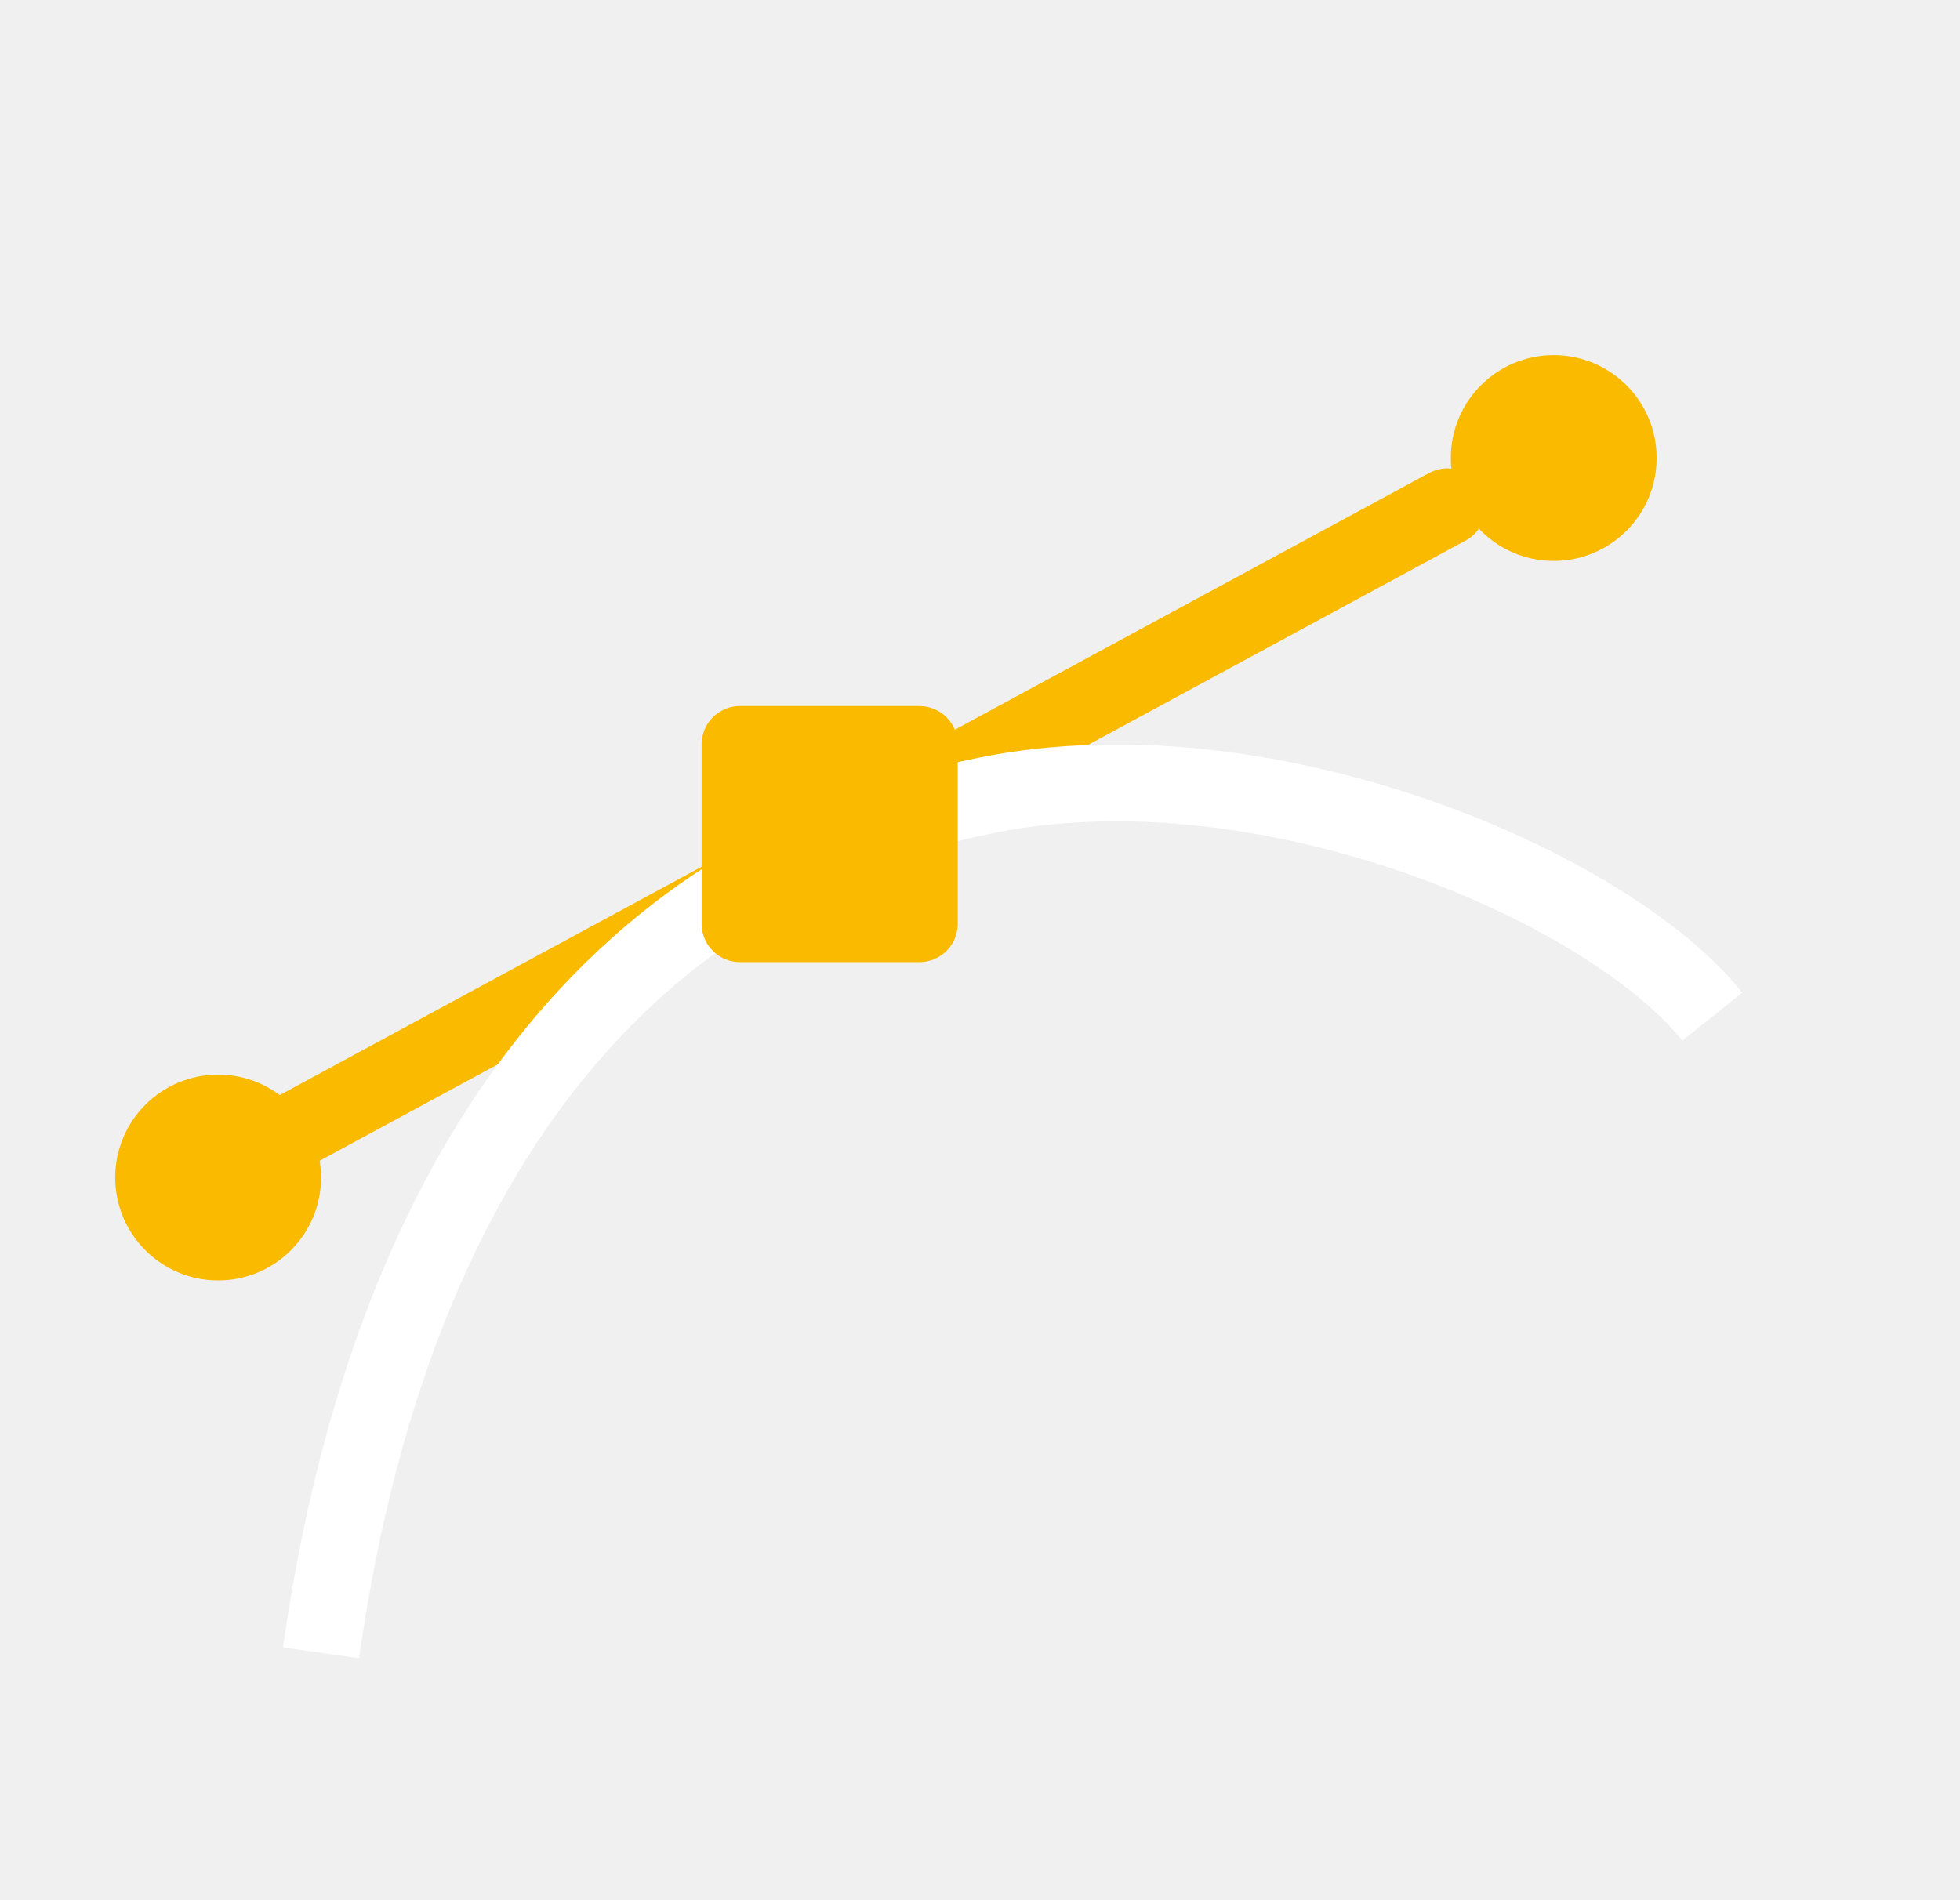
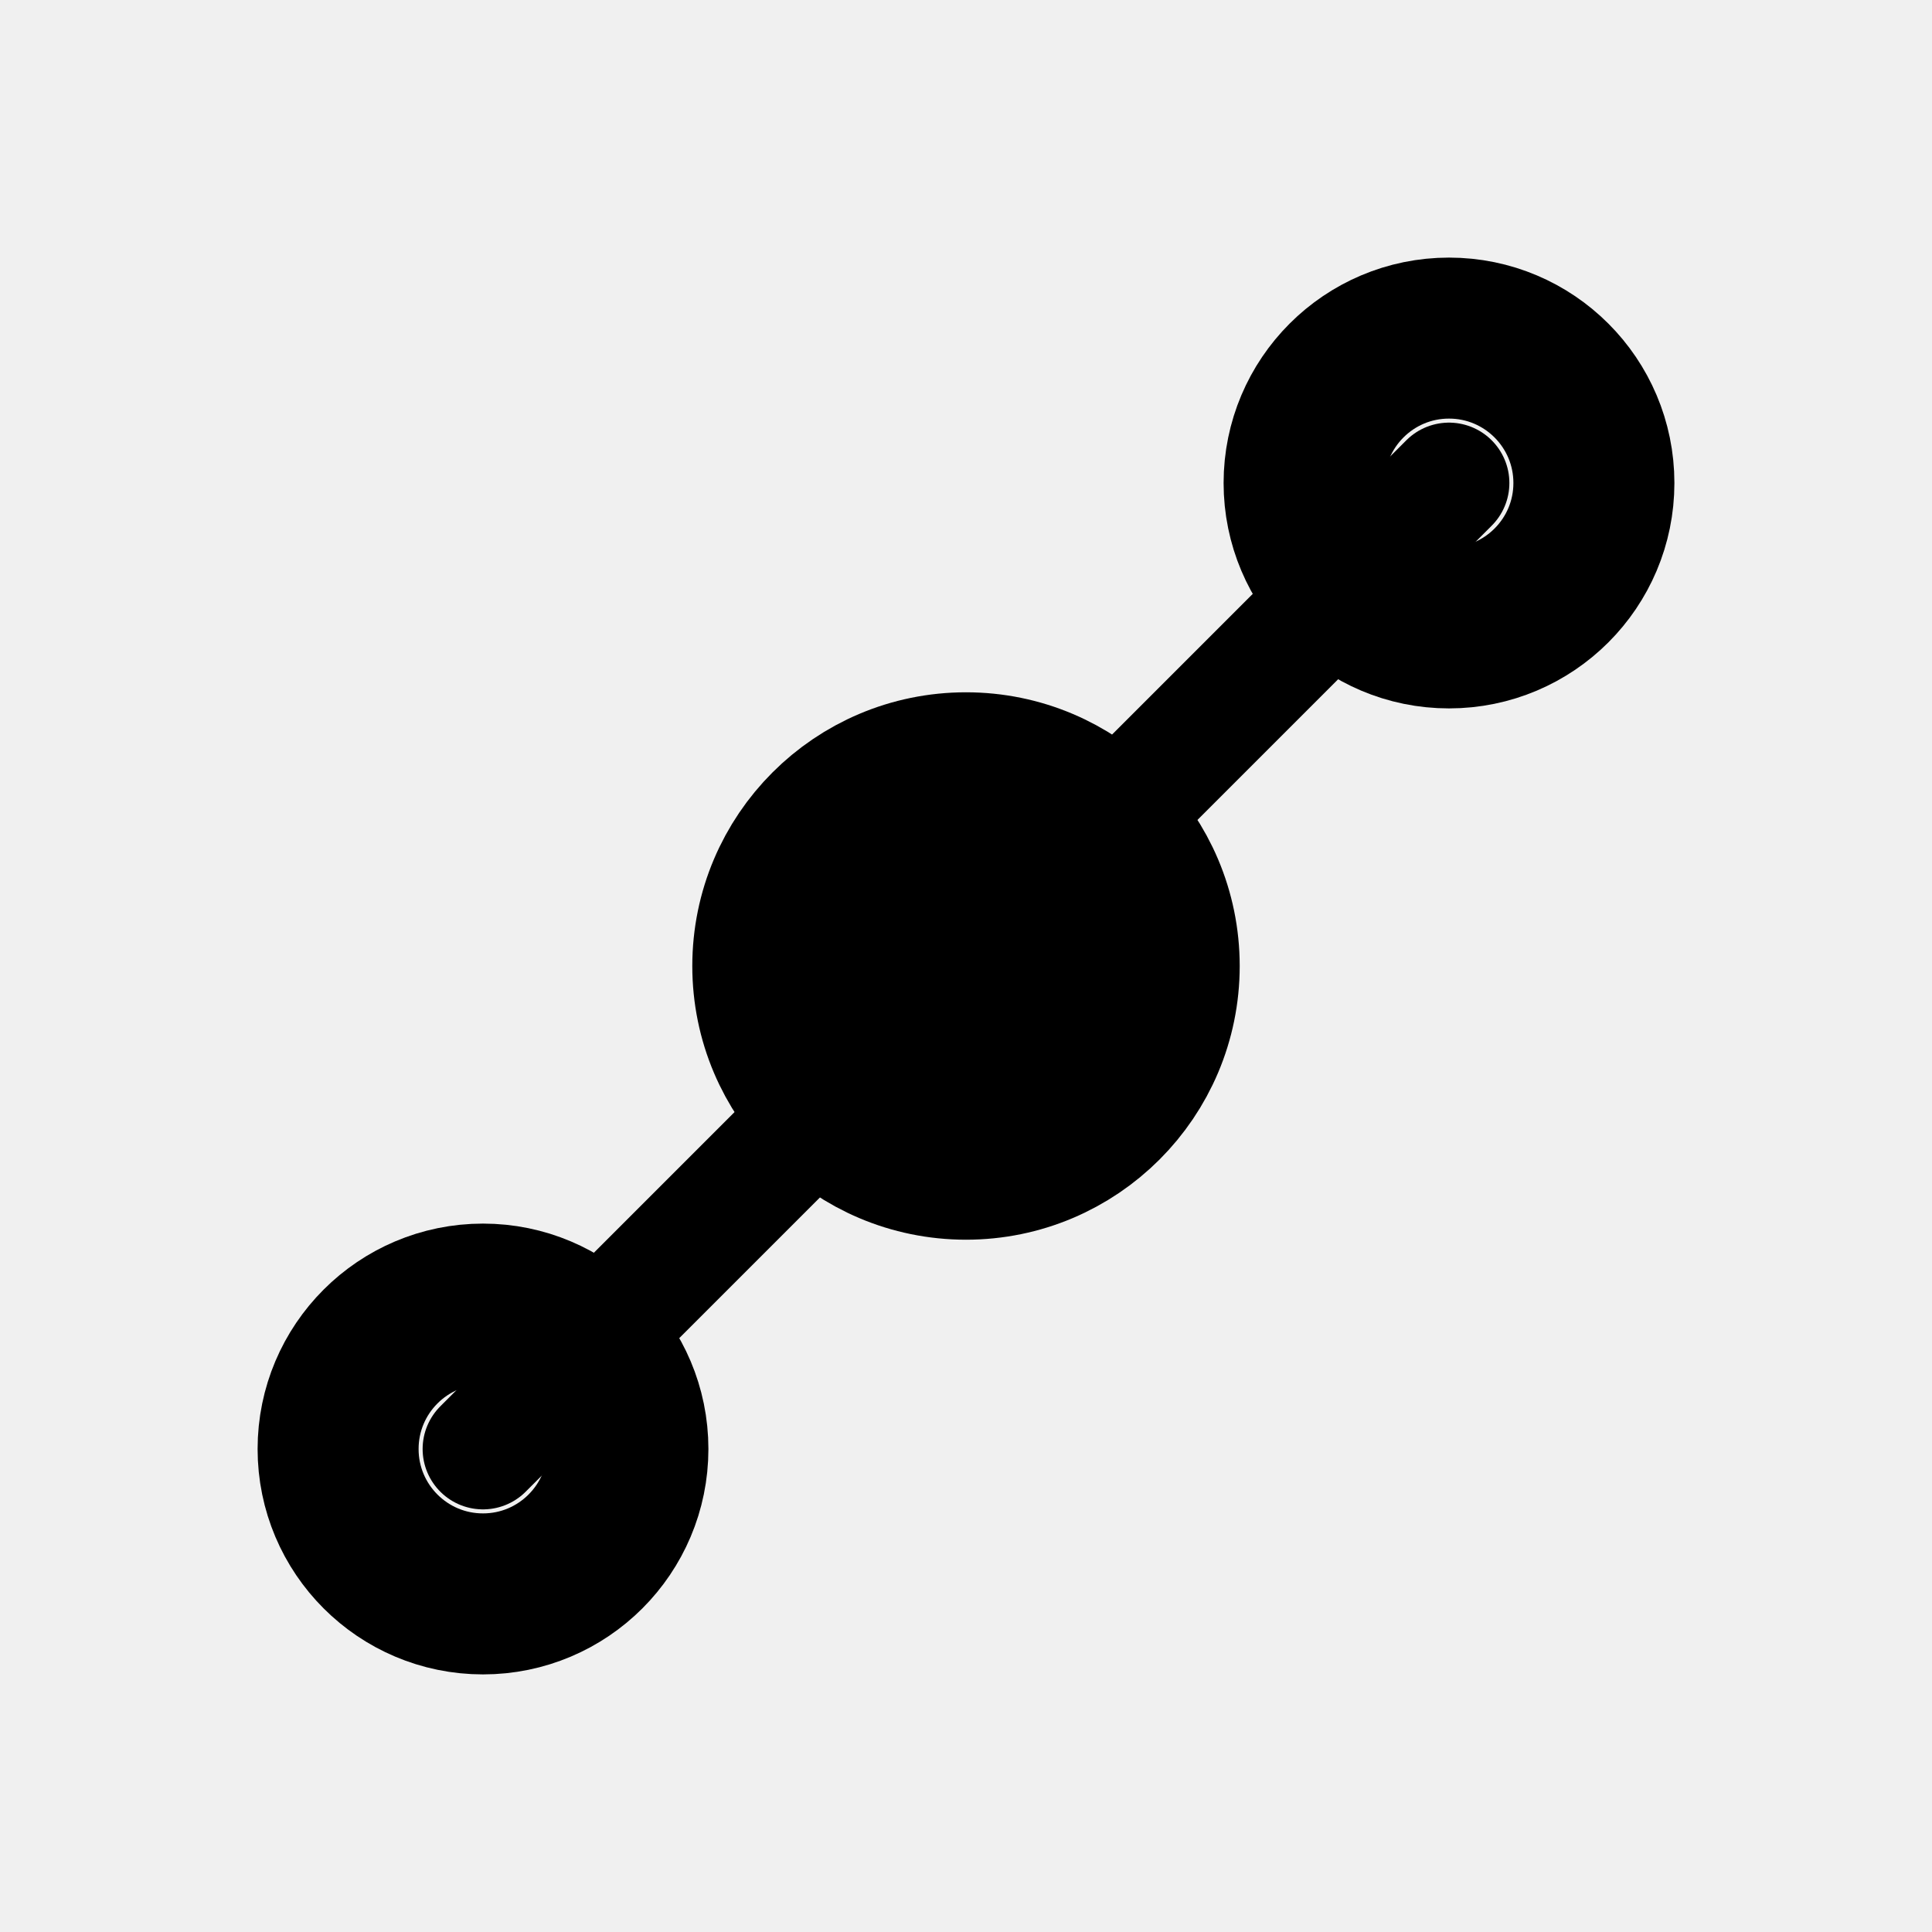
- <svg xmlns="http://www.w3.org/2000/svg" viewBox="0 0 51.04 49.47">
-   <defs>
-     <style>.cls-1,.cls-4{fill:none;}.cls-2{fill:#fff;}.cls-2,.cls-5{stroke:#f9ba00;stroke-linecap:round;stroke-linejoin:round;}.cls-2,.cls-4,.cls-5{stroke-width:2px;}.cls-3,.cls-5{fill:#f9ba00;}.cls-4{stroke:#fff;stroke-miterlimit:10;}</style>
-   </defs>
-   <g id="Calque_2" data-name="Calque 2">
-     <g id="Calque_1-2" data-name="Calque 1">
-       <polyline class="cls-1" points="6.8 0 51.04 0 51.04 49.47 0 49.47 0 0 6.8 0" />
-       <line class="cls-2" x1="37.69" y1="13.2" x2="7.69" y2="29.44" />
-       <circle class="cls-3" cx="40.46" cy="11.93" r="2.68" />
-       <circle class="cls-3" cx="5.68" cy="30.67" r="2.68" />
-       <path class="cls-4" d="M8.36,43.05C9.92,32,15,22.86,25.71,20.71c7.29-1.46,16.17,2.38,18.88,5.77" />
-       <rect class="cls-5" x="19.27" y="19.38" width="4.67" height="4.67" transform="translate(43.32 0.12) rotate(90)" />
-     </g>
-   </g>
+ <svg xmlns="http://www.w3.org/2000/svg" width="24" height="24" viewBox="0 0 24 24" fill="none" stroke="currentColor" stroke-width="2" stroke-linecap="round" stroke-linejoin="round">
+   <path d="M6 18 L18 6" stroke-width="1.5" />
+   <circle cx="6" cy="18" r="1.8" />
+   <circle cx="18" cy="6" r="1.8" />
+   <circle cx="12" cy="12" r="2.4" fill="currentColor" />
</svg>
